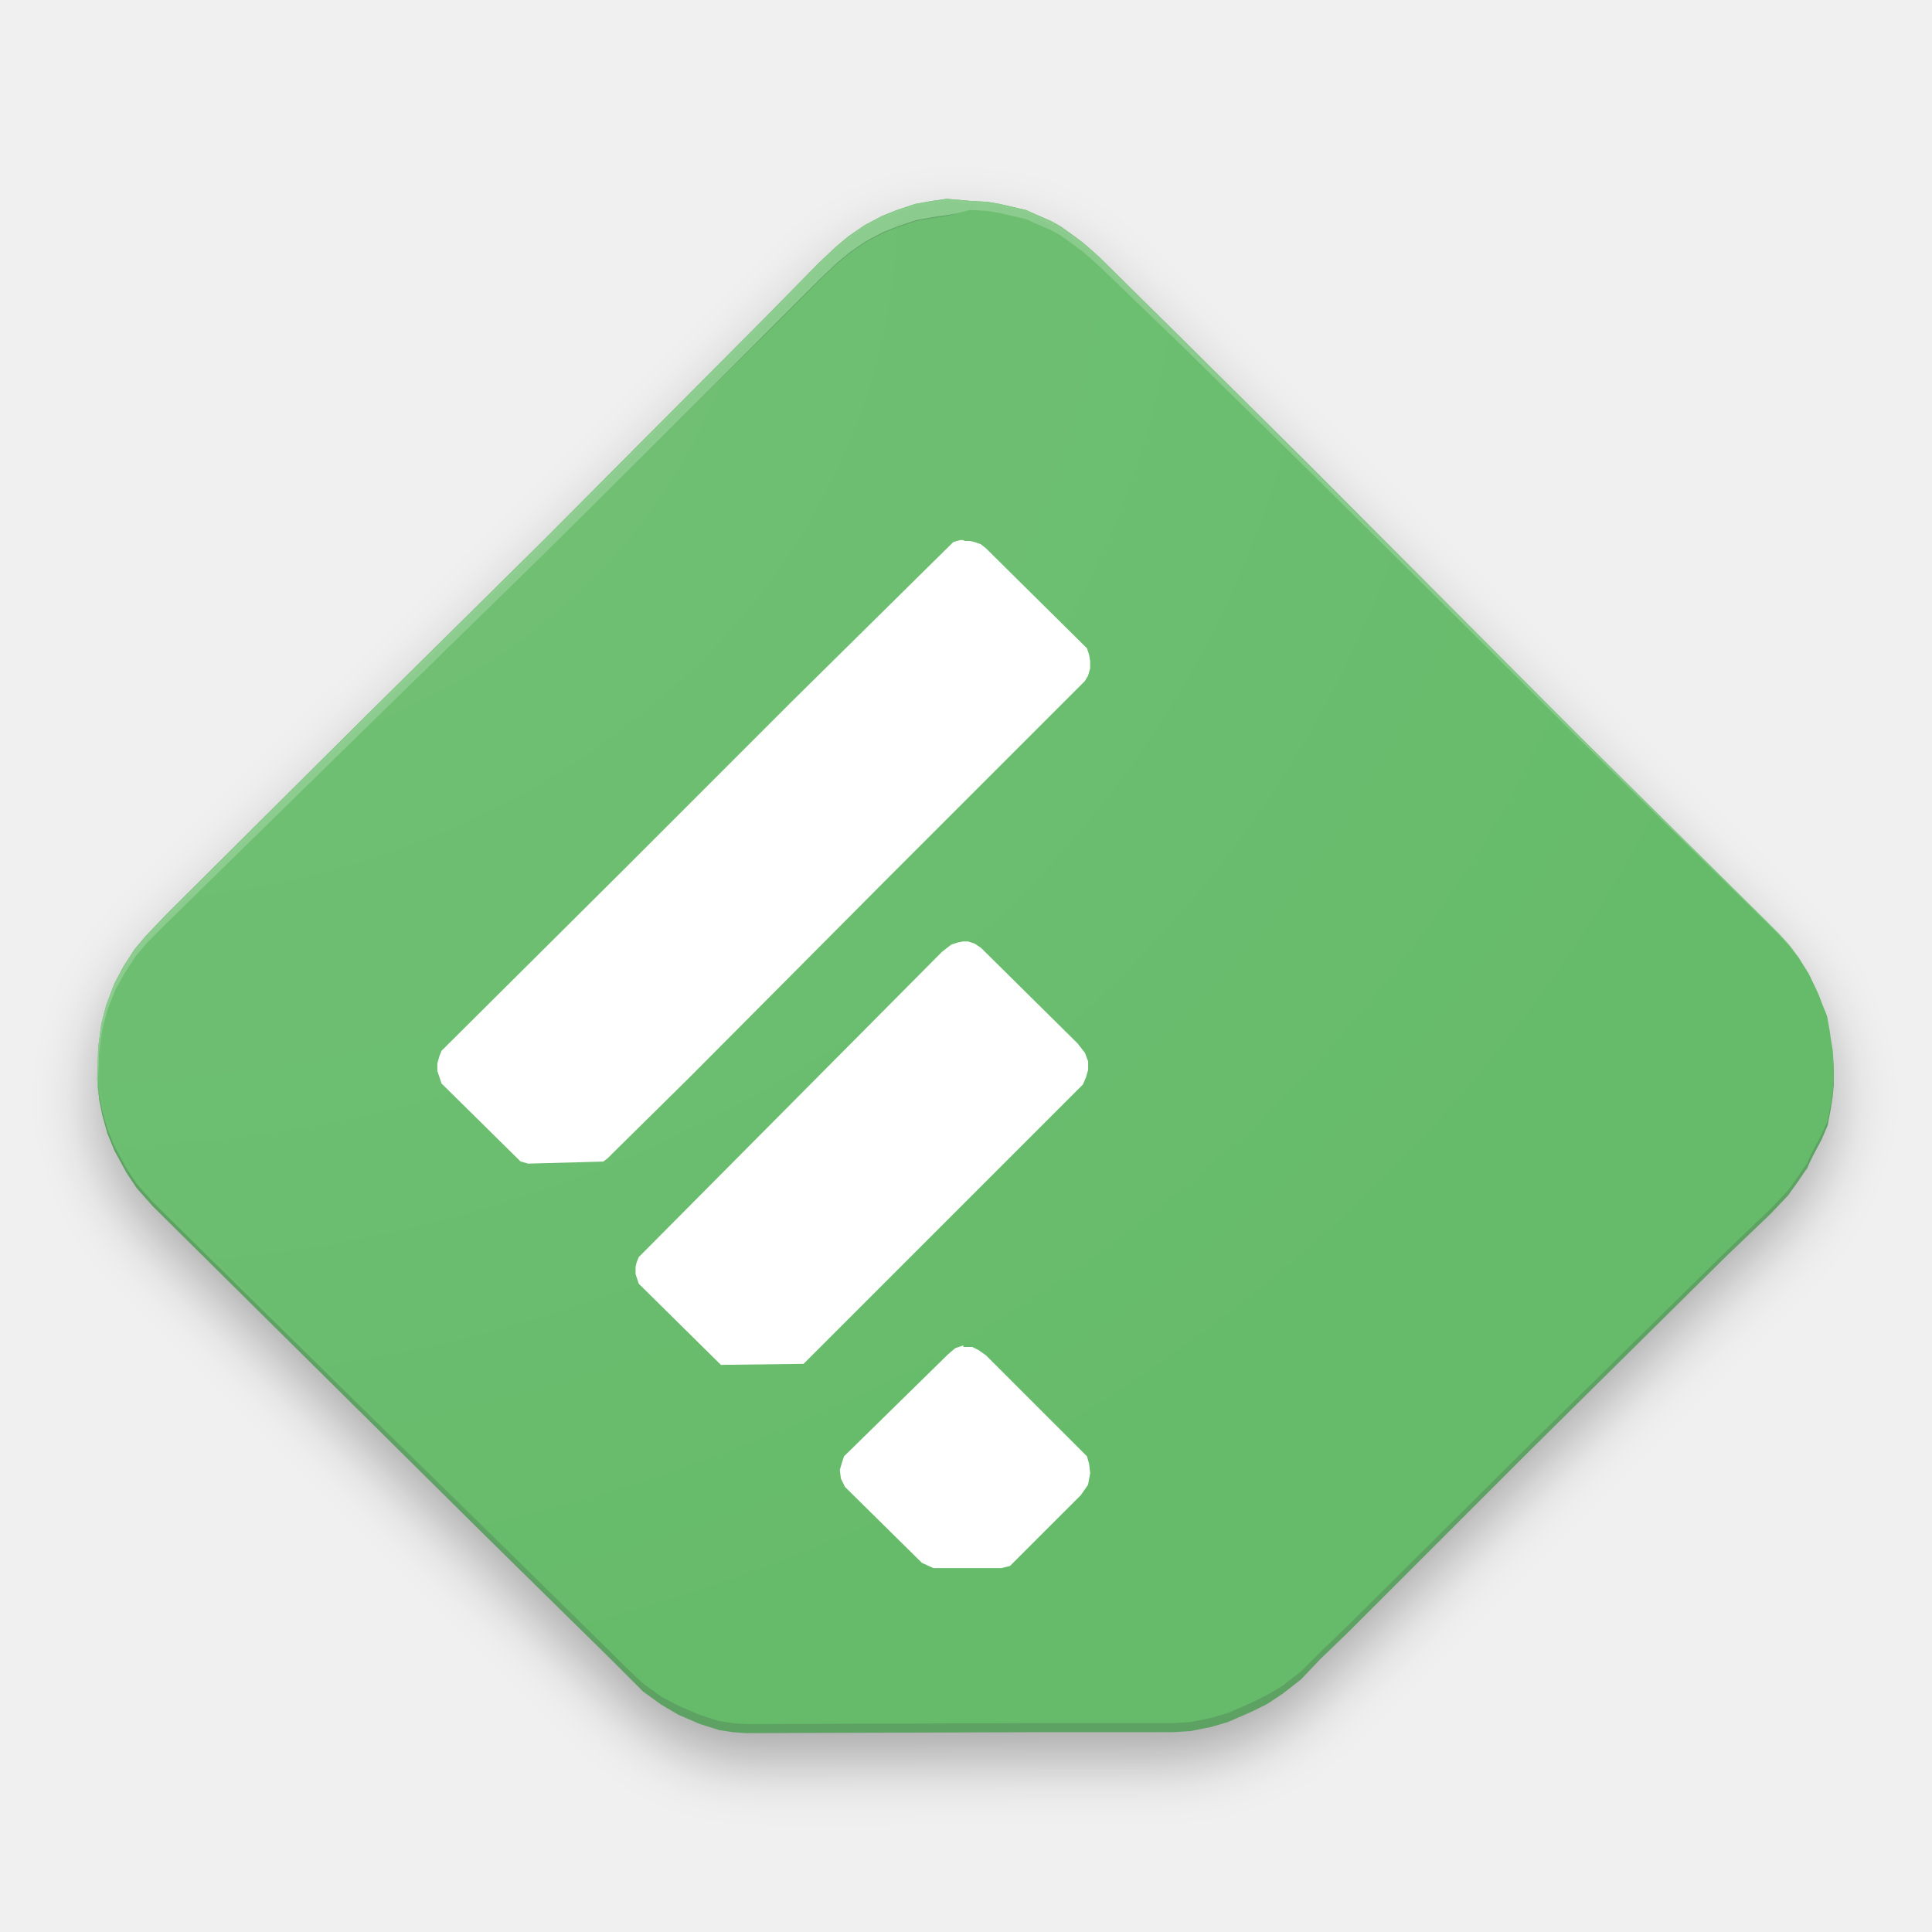
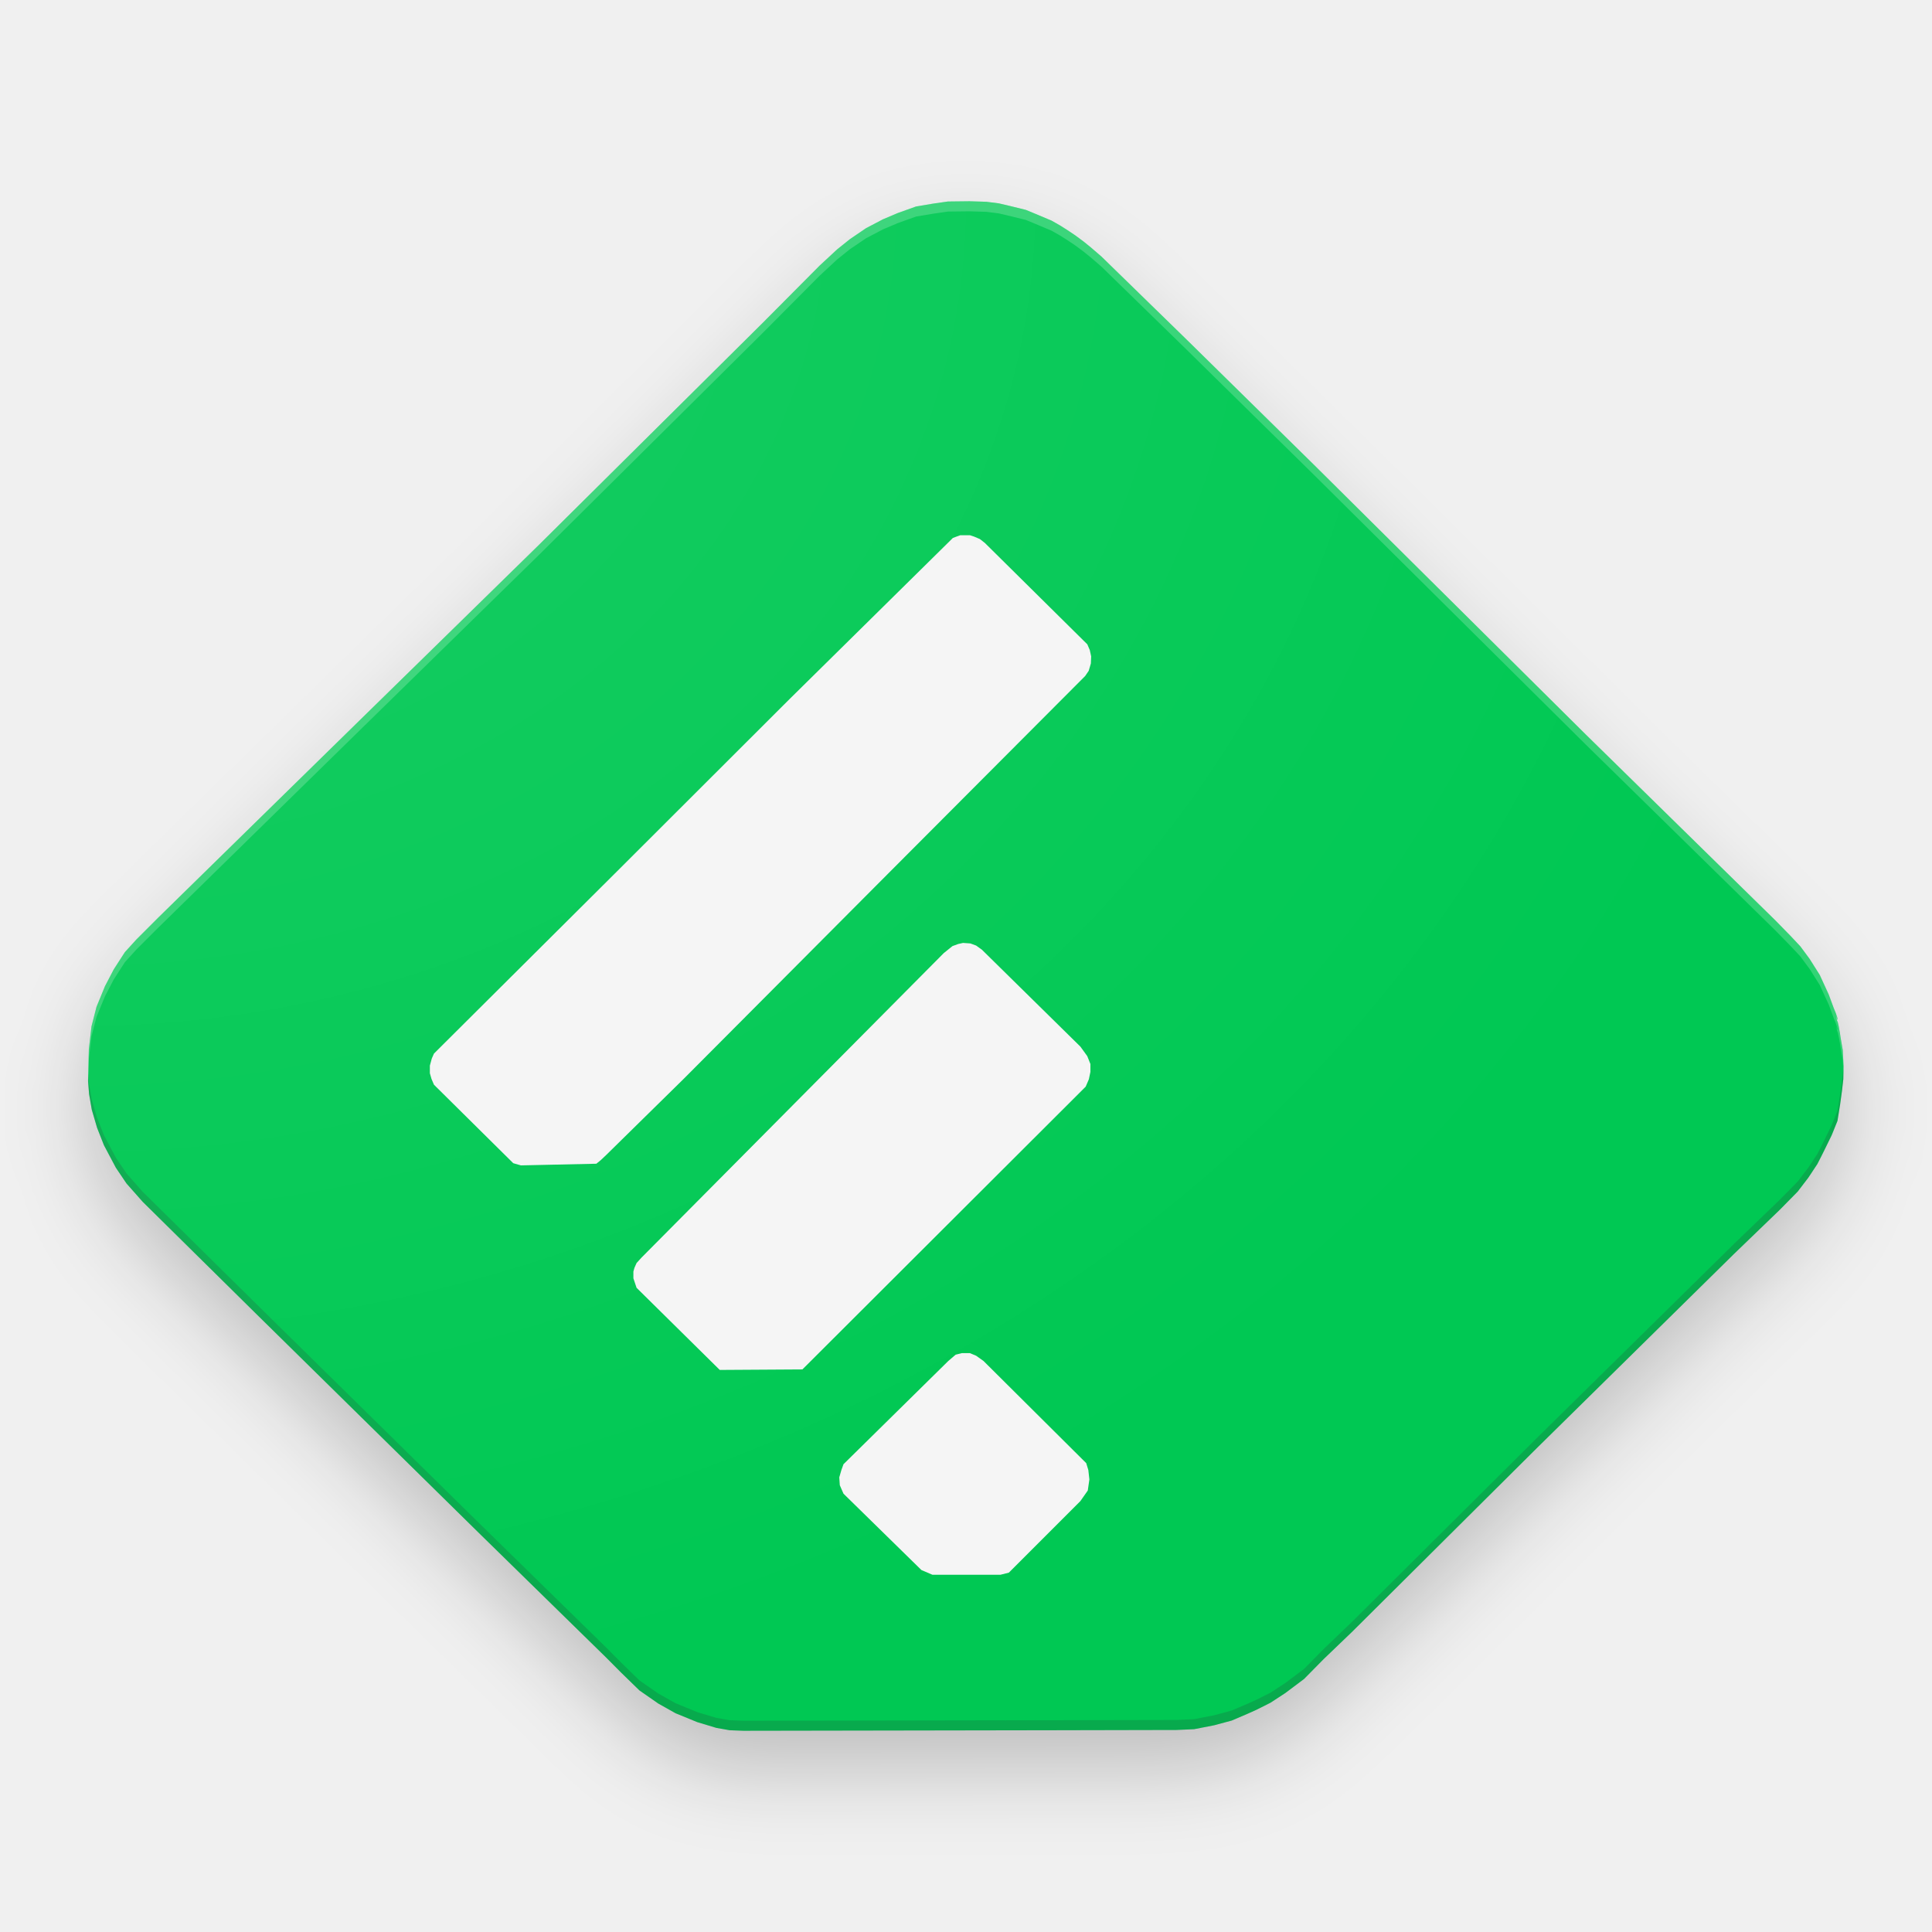
- <svg xmlns="http://www.w3.org/2000/svg" version="1.1" id="svg2" x="0px" y="0px" viewBox="-443 865 192 192" style="enable-background:new -443 865 192 192;" xml:space="preserve">
-   <style type="text/css">
- 	.st0{filter:url(#filter8574);}
- 	.st1{fill:#66BB6A;}
- 	.st2{fill:none;stroke:#66BB6A;stroke-width:0.279;}
- 	.st3{fill:#85C988;stroke:#85C988;stroke-width:0.276;}
- 	.st4{fill:#5DA263;stroke:#5DA263;stroke-width:0.275;}
- 	.st5{fill:#66BB6A;stroke:#66BB6A;stroke-width:0.274;}
- 	.st6{fill:#FFFFFF;stroke:#FFFFFF;stroke-width:0.276;}
- 	.st7{opacity:0.1;fill:url(#path8586_1_);stroke:url(#path8586_2_);stroke-width:0.276;enable-background:new    ;}
- </style>
-   <filter style="color-interpolation-filters:sRGB;" id="filter8574">
-     <feFlood result="flood" flood-color="rgb(0,0,0)" flood-opacity="0.3" id="feFlood8576" />
-     <feComposite operator="in" in2="SourceGraphic" in="flood" result="composite1" id="feComposite8578" />
-     <feGaussianBlur in="composite1" stdDeviation="3" result="blur" id="feGaussianBlur8580" />
-     <feOffset dy="3" dx="4.57967e-015" result="offset" id="feOffset8582" />
-     <feComposite operator="over" in2="offset" in="SourceGraphic" result="composite2" id="feComposite8584" />
-   </filter>
-   <g id="layer4">
-     <g id="path8572" class="st0">
-       <path class="st1" d="M-346.6,885.1l1.7,0.1l1.2,0.2l1.3,0.3l1.3,0.3l0.9,0.4l1.6,0.7l0.9,0.5l0.7,0.5l0.7,0.5l0.8,0.6l0.7,0.6    l1,0.9l8.1,8l12.7,12.6l26.6,26.7l18.6,18.4l1.5,1.5l1,1.1l0.9,1.2l1,1.6l0.9,1.9l0.5,1.3c0,0,0.4,0.9,0.4,1.1c0,0.2,0,0.5,0,0.3    c0-0.2-0.2-1.2,0-0.2c0.2,1,0.3,1.8,0.3,1.8l0.2,1.2l0.1,1.6l0,1.3l-0.1,1.1l-0.2,1.3l-0.3,1.6l-0.6,1.4l-0.8,1.6    c0,0-0.6,1.2-0.6,1.3c-0.1,0.1-0.9,1.3-0.9,1.3l-1,1.4l-1.7,1.8l-4.5,4.4l-19.4,19.3l-18.1,18.2l-2.8,2.7l-1.9,2l-1.8,1.4l-1.5,1    l-1.4,0.7l-0.9,0.4l-1.6,0.7l-1.7,0.5l-2,0.4l-1.7,0.1l-12,0l-30.5,0.1l-1.3-0.1l-1.3-0.2l-1.9-0.6l-2.1-0.9l-1.7-1l-1.8-1.3    l-1.8-1.8l-1.5-1.5l-12.3-12.2l-21.8-21.7l-11.3-11.3l-1.6-1.8l-1-1.6l-1.2-2.2l-0.7-1.7l-0.5-1.8l-0.3-1.5l-0.1-1.3l0.1-3.2    l0.3-2.3l0.5-1.9l0.8-2.1l0.9-1.7l1.1-1.7l1.1-1.3l2.1-2.2l19.7-19.6l17.6-17.4l21.9-22l5.6-5.7l1.7-1.6l1.2-1l1.6-1.1l1.7-0.9    l1.5-0.6l1.8-0.6l1.7-0.3l1.4-0.2L-346.6,885.1z" />
-       <path class="st2" d="M-346.6,885.1l1.7,0.1l1.2,0.2l1.3,0.3l1.3,0.3l0.9,0.4l1.6,0.7l0.9,0.5l0.7,0.5l0.7,0.5l0.8,0.6l0.7,0.6    l1,0.9l8.1,8l12.7,12.6l26.6,26.7l18.6,18.4l1.5,1.5l1,1.1l0.9,1.2l1,1.6l0.9,1.9l0.5,1.3c0,0,0.4,0.9,0.4,1.1c0,0.2,0,0.5,0,0.3    c0-0.2-0.2-1.2,0-0.2c0.2,1,0.3,1.8,0.3,1.8l0.2,1.2l0.1,1.6l0,1.3l-0.1,1.1l-0.2,1.3l-0.3,1.6l-0.6,1.4l-0.8,1.6    c0,0-0.6,1.2-0.6,1.3c-0.1,0.1-0.9,1.3-0.9,1.3l-1,1.4l-1.7,1.8l-4.5,4.4l-19.4,19.3l-18.1,18.2l-2.8,2.7l-1.9,2l-1.8,1.4l-1.5,1    l-1.4,0.7l-0.9,0.4l-1.6,0.7l-1.7,0.5l-2,0.4l-1.7,0.1l-12,0l-30.5,0.1l-1.3-0.1l-1.3-0.2l-1.9-0.6l-2.1-0.9l-1.7-1l-1.8-1.3    l-1.8-1.8l-1.5-1.5l-12.3-12.2l-21.8-21.7l-11.3-11.3l-1.6-1.8l-1-1.6l-1.2-2.2l-0.7-1.7l-0.5-1.8l-0.3-1.5l-0.1-1.3l0.1-3.2    l0.3-2.3l0.5-1.9l0.8-2.1l0.9-1.7l1.1-1.7l1.1-1.3l2.1-2.2l19.7-19.6l17.6-17.4l21.9-22l5.6-5.7l1.7-1.6l1.2-1l1.6-1.1l1.7-0.9    l1.5-0.6l1.8-0.6l1.7-0.3l1.4-0.2L-346.6,885.1z" />
-     </g>
-     <path id="path8570" class="st3" d="M-346.6,885.1l1.7,0.1l1.2,0.2l1.3,0.3l1.3,0.3l0.9,0.4   l1.6,0.7l0.9,0.5l0.7,0.5l0.7,0.5l0.8,0.6l0.7,0.6l1,0.9l8.1,8l12.7,12.6l26.6,26.7l18.6,18.4l1.5,1.5l1,1.1l0.9,1.2l1,1.6l0.9,1.9   l0.5,1.3c0,0,0.4,0.9,0.4,1.1c0,0.2,0,0.5,0,0.3c0-0.2-0.2-1.2,0-0.2c0.2,1,0.3,1.8,0.3,1.8l0.2,1.2l0.1,1.6l0,1.3l-0.1,1.1   l-0.2,1.3l-0.3,1.6l-0.6,1.4l-0.8,1.6c0,0-0.6,1.2-0.6,1.3c-0.1,0.1-0.9,1.3-0.9,1.3l-1,1.4l-1.7,1.8l-4.5,4.4l-19.4,19.3   l-18.1,18.2l-2.8,2.7l-1.9,2l-1.8,1.4l-1.5,1l-1.4,0.7l-0.9,0.4l-1.6,0.7l-1.7,0.5l-2,0.4l-1.7,0.1l-12,0l-30.5,0.1l-1.3-0.1   l-1.3-0.2l-1.9-0.6l-2.1-0.9l-1.7-1l-1.8-1.3l-1.8-1.8l-1.5-1.5l-12.3-12.2l-21.8-21.7l-11.3-11.3l-1.6-1.8l-1-1.6l-1.2-2.2   l-0.7-1.7l-0.5-1.8l-0.3-1.5l-0.1-1.3l0.1-3.2l0.3-2.3l0.5-1.9l0.8-2.1l0.9-1.7l1.1-1.7l1.1-1.3l2.1-2.2l19.7-19.6l17.6-17.4   l21.9-22l5.6-5.7l1.7-1.6l1.2-1l1.6-1.1l1.7-0.9l1.5-0.6l1.8-0.6l1.7-0.3l1.4-0.2L-346.6,885.1z" />
-     <path id="path8552" class="st4" d="M-346.6,886.1l1.7,0.1l1.2,0.2l1.3,0.3l1.3,0.3l0.9,0.4   l1.6,0.7l0.9,0.5l0.7,0.5l0.7,0.5l0.8,0.6l0.7,0.6l1,0.9l8.2,8l12.7,12.5l26.6,26.6l18.6,18.3l1.5,1.5l1,1.1l0.9,1.2l1,1.6l0.9,1.9   l0.5,1.3c0,0,0.4,0.9,0.4,1.1c0,0.2,0,0.5,0,0.3s-0.2-1.2,0-0.2s0.3,1.8,0.3,1.8l0.2,1.2l0.1,1.6l0,1.3l-0.1,1.1l-0.2,1.3l-0.3,1.6   l-0.6,1.4l-0.8,1.5c0,0-0.6,1.2-0.6,1.3c-0.1,0.1-0.9,1.3-0.9,1.3l-1,1.4l-1.7,1.8l-4.5,4.3l-19.4,19.2l-18.1,18.1l-2.8,2.7l-1.9,2   l-1.8,1.4l-1.5,1l-1.4,0.7l-0.9,0.4l-1.6,0.7l-1.7,0.5l-2,0.4l-1.7,0.1l-12,0l-30.5,0.1l-1.3-0.1l-1.3-0.2l-1.9-0.6l-2.1-0.9   l-1.7-1l-1.8-1.3l-1.8-1.8l-1.5-1.5l-12.3-12.1l-21.8-21.6l-11.3-11.2l-1.6-1.8l-1-1.5l-1.2-2.2l-0.7-1.7l-0.5-1.8l-0.3-1.5   l-0.1-1.3l0.1-3.1l0.3-2.2l0.5-1.9l0.8-2l0.9-1.7l1.1-1.7l1.1-1.3l2.1-2.1l19.7-19.4l17.6-17.3l21.9-21.9l5.6-5.6l1.7-1.6l1.2-1   l1.6-1.1l1.7-0.9l1.5-0.6l1.8-0.6l1.7-0.3l1.4-0.2L-346.6,886.1z" />
-     <path id="path4150" class="st5" d="M-346.6,886l1.7,0.1l1.2,0.2l1.3,0.3l1.3,0.3l0.9,0.4l1.6,0.7   l0.9,0.5l0.7,0.5l0.7,0.5l0.8,0.6l0.7,0.6l1,0.9l8.2,7.9l12.7,12.5l26.6,26.4l18.6,18.2l1.5,1.5l1,1.1l0.9,1.2l1,1.6l0.9,1.9   l0.5,1.3c0,0,0.4,0.9,0.4,1.1c0,0.2,0,0.5,0,0.3s-0.2-1.2,0-0.2c0.2,0.9,0.3,1.8,0.3,1.8l0.2,1.2l0.1,1.6l0,1.3l-0.1,1.1l-0.2,1.3   l-0.3,1.6l-0.6,1.4l-0.8,1.5c0,0-0.6,1.2-0.6,1.3c-0.1,0.1-0.9,1.3-0.9,1.3l-1,1.4l-1.7,1.8l-4.5,4.3l-19.4,19.1l-18.1,18l-2.8,2.7   l-1.9,1.9l-1.8,1.4l-1.5,0.9l-1.4,0.7l-0.9,0.4l-1.6,0.7l-1.7,0.5l-2,0.4l-1.7,0.1l-12,0l-30.5,0.1l-1.3-0.1l-1.3-0.2l-1.9-0.6   l-2.1-0.9l-1.7-0.9l-1.8-1.3l-1.8-1.7l-1.5-1.5l-12.3-12.1l-21.8-21.4l-11.3-11.1l-1.6-1.8l-1-1.5l-1.2-2.2l-0.7-1.7l-0.5-1.8   l-0.3-1.5l-0.1-1.3l0.1-3.1l0.3-2.2l0.5-1.9l0.8-2l0.9-1.6l1.1-1.7l1.1-1.3l2.1-2.1l19.7-19.3l17.6-17.2l21.9-21.7l5.6-5.6l1.7-1.6   l1.2-1l1.6-1.1l1.7-0.9l1.5-0.6l1.8-0.6l1.7-0.3l1.4-0.2L-346.6,886z" />
-     <path id="path4337" class="st6" d="M-347.5,918.8l-0.4,0.1l-0.3,0.1l-0.2,0.2l-15.8,15.6   l-16.9,16.9l-17.9,17.8l-0.2,0.5l-0.2,0.7v0.7l0.2,0.6l0.2,0.6l7.8,7.7l0.7,0.2l7.4-0.2l0.4-0.3l0.5-0.5l7.6-7.5l19.9-20l19.4-19.4   l0.3-0.5l0.2-0.7l0-0.7l-0.1-0.6l-0.2-0.6l-10-9.9l-0.5-0.4l-0.6-0.2l-0.4-0.1h-0.6C-347.2,918.8-347.5,918.8-347.5,918.8z    M-347.3,958.7l-0.5,0.1l-0.6,0.2l-0.9,0.7l-29.6,29.8l-0.5,0.5l-0.2,0.5l-0.1,0.4v0.7l0.3,0.9l8.1,8l8.1-0.1l27.7-27.7l0.3-0.7   l0.2-0.7v-0.8l-0.3-0.8l-0.7-0.9l-9.6-9.5l-0.6-0.4l-0.6-0.2L-347.3,958.7L-347.3,958.7z M-347.4,998.9l-0.6,0.2l-0.7,0.6   l-10.3,10.1l-0.2,0.6l-0.2,0.7l0.1,0.8l0.4,0.8l7.6,7.5l1.1,0.5h6.7l0.8-0.2l7-7l0.7-1l0.2-1.1l-0.1-0.9l-0.2-0.7l-0.4-0.4   l-9.6-9.6l-0.7-0.5l-0.6-0.3H-347.4L-347.4,998.9z" />
+ <svg xmlns="http://www.w3.org/2000/svg" xmlns:xlink="http://www.w3.org/1999/xlink" width="192" height="192" viewBox="0 0 192 192" id="svg2" version="1.1">
+   <defs id="defs4">
+     <linearGradient id="linearGradient4270">
+       <stop style="stop-color:#ffffff;stop-opacity:1;" offset="0" id="stop4272" />
+       <stop style="stop-color:#ffffff;stop-opacity:0;" offset="1" id="stop4274" />
+     </linearGradient>
+     <clipPath clipPathUnits="userSpaceOnUse" id="clipPath10430">
+       <path d="m 1241.028,39.341 224.537,0 0,178.031 -224.537,0 0,-178.031 z" id="path10432" />
+     </clipPath>
+     <clipPath clipPathUnits="userSpaceOnUse" id="clipPath10438">
+       <path d="m 1260.156,213.348 0,-170.227 191.334,0 0,170.227" id="path10440" />
+     </clipPath>
+     <filter style="color-interpolation-filters:sRGB;" id="filter5248">
+       <feFlood flood-opacity="0.2" flood-color="rgb(0,0,0)" result="flood" id="feFlood5250" />
+       <feComposite in="flood" in2="SourceGraphic" operator="in" result="composite1" id="feComposite5252" />
+       <feGaussianBlur in="composite1" stdDeviation="4" result="blur" id="feGaussianBlur5254" />
+       <feOffset dx="4.57967e-015" dy="4" result="offset" id="feOffset5256" />
+       <feComposite in="SourceGraphic" in2="offset" operator="over" result="composite2" id="feComposite5258" />
+     </filter>
+     <radialGradient xlink:href="#linearGradient4270" id="radialGradient4276" cx="8" cy="8.769" fx="8" fy="8.769" r="87.231" gradientTransform="matrix(0,1.7425,-2.017632,0,25.69315,6.059999)" gradientUnits="userSpaceOnUse" />
+   </defs>
+   <g id="layer2">
+     <path style="display:inline;fill:#00c853;fill-opacity:1;fill-rule:evenodd;stroke:none;stroke-width:0.278px;stroke-linecap:butt;stroke-linejoin:miter;stroke-opacity:1;filter:url(#filter5248)" d="m 96.337,20 1.685,0.052 1.238,0.156 1.317,0.312 1.369,0.338 0.948,0.39 1.606,0.676 0.869,0.494 0.737,0.468 0.737,0.494 0.843,0.624 0.737,0.598 1.053,0.91 8.269,8.06 12.851,12.636 26.992,26.781 18.829,18.461 1.501,1.534 1.001,1.066 0.922,1.248 1.001,1.586 0.895,1.95 0.5,1.352 c 0,0 0.395,0.91 0.369,1.092 -0.026,0.182 0,0.494 -0.026,0.26 -0.026,-0.234 -0.237,-1.17 0,-0.208 0.237,0.962 0.342,1.82 0.342,1.82 l 0.211,1.222 0.079,1.586 -0.026,1.3 -0.132,1.144 -0.184,1.352 -0.263,1.638 -0.579,1.43 -0.764,1.56 c 0,0 -0.579,1.17 -0.658,1.3 -0.079,0.13 -0.895,1.352 -0.895,1.352 l -1.053,1.378 -1.764,1.794 -4.529,4.368 -19.645,19.345 -18.355,18.253 -2.818,2.704 -1.949,1.976 -1.87,1.404 -1.475,0.962 -1.396,0.702 -0.869,0.39 -1.58,0.676 -1.738,0.468 -2.001,0.39 -1.738,0.078 -12.14,0.026 -30.916,0.052 -1.369,-0.052 -1.317,-0.234 -1.896,-0.572 -2.159,-0.884 -1.712,-0.962 -1.87,-1.3 -1.817,-1.768 -1.527,-1.534 L 47.698,152.448 25.604,130.711 14.175,119.427 12.568,117.607 11.515,116.046 10.33,113.81 9.645,112.068 9.119,110.274 8.855,108.74 8.75,107.44 l 0.079,-3.172 0.263,-2.262 0.5,-1.95 0.843,-2.054 0.869,-1.664 1.106,-1.716 1.159,-1.274 2.159,-2.158 20.014,-19.605 17.854,-17.473 22.226,-22.049 5.635,-5.668 1.738,-1.612 1.264,-1.014 1.606,-1.092 1.685,-0.884 1.475,-0.624 1.817,-0.65 1.712,-0.286 1.448,-0.208 z" id="path4150" />
+     <path style="display:inline;fill:#f5f5f5;fill-opacity:1;fill-rule:evenodd;stroke:none;stroke-width:0.279px;stroke-linecap:butt;stroke-linejoin:miter;stroke-opacity:1" d="M 95.424,53.194 95.045,53.33 94.692,53.464 94.5,53.656 78.444,69.494 61.303,86.61 43.129,104.701 l -0.217,0.49 -0.192,0.707 0,0.76 0.164,0.571 0.245,0.571 7.878,7.797 0.76,0.217 7.498,-0.164 0.434,-0.354 0.518,-0.488 7.741,-7.607 20.212,-20.293 19.669,-19.723 0.354,-0.517 0.217,-0.733 0.028,-0.707 -0.136,-0.624 -0.245,-0.571 -10.188,-10.08 -0.488,-0.381 -0.571,-0.243 -0.409,-0.136 -0.596,0 -0.381,0 z m 0.279,40.514 -0.471,0.104 -0.575,0.209 -0.863,0.694 -30.043,30.266 -0.49,0.539 -0.211,0.473 -0.104,0.366 0,0.679 0.315,0.941 8.267,8.163 8.214,-0.051 28.152,-28.101 0.315,-0.73 0.155,-0.735 0,-0.784 -0.313,-0.786 -0.681,-0.941 -9.784,-9.628 -0.577,-0.417 -0.575,-0.211 -0.733,-0.051 z m -0.104,40.761 -0.628,0.158 -0.733,0.628 -10.412,10.256 -0.209,0.575 -0.211,0.733 0.053,0.784 0.366,0.837 7.743,7.588 1.099,0.471 6.751,0 0.837,-0.209 7.115,-7.117 0.733,-1.046 0.158,-1.099 -0.104,-0.941 -0.209,-0.682 -0.42,-0.417 -9.784,-9.732 -0.735,-0.524 -0.626,-0.262 -0.786,0 z" id="path4337" />
  </g>
-   <g id="layer2">
-     <radialGradient id="path8586_1_" cx="-378.625" cy="2133.872" r="87.106" gradientTransform="matrix(8.324915e-004 1.7286 1.9988 -9.626574e-004 -4698.867 1541.852)" gradientUnits="userSpaceOnUse">
-       <stop offset="0" style="stop-color:#FFFFFF" />
-       <stop offset="1" style="stop-color:#FFFFFF;stop-opacity:0" />
-     </radialGradient>
-     <radialGradient id="path8586_2_" cx="-378.625" cy="2133.872" r="87.096" gradientTransform="matrix(8.324880e-004 1.7286 1.9988 -9.626209e-004 -4698.867 1541.852)" gradientUnits="userSpaceOnUse">
-       <stop offset="0" style="stop-color:#FFFFFF" />
-       <stop offset="1" style="stop-color:#FFFFFF;stop-opacity:0" />
-     </radialGradient>
-     <path id="path8586" class="st7" d="M-346.6,885.1l1.7,0.1l1.2,0.2l1.3,0.3l1.3,0.3l0.9,0.4   l1.6,0.7l0.9,0.5l0.7,0.5l0.7,0.5l0.8,0.6l0.7,0.6l1,0.9l8.1,8l12.7,12.6l26.6,26.7l18.6,18.4l1.5,1.5l1,1.1l0.9,1.2l1,1.6l0.9,1.9   l0.5,1.3c0,0,0.4,0.9,0.4,1.1c0,0.2,0,0.5,0,0.3c0-0.2-0.2-1.2,0-0.2c0.2,1,0.3,1.8,0.3,1.8l0.2,1.2l0.1,1.6l0,1.3l-0.1,1.1   l-0.2,1.3l-0.3,1.6l-0.6,1.4l-0.8,1.6c0,0-0.6,1.2-0.6,1.3c-0.1,0.1-0.9,1.3-0.9,1.3l-1,1.4l-1.7,1.8l-4.5,4.4l-19.4,19.3   l-18.1,18.2l-2.8,2.7l-1.9,2l-1.8,1.4l-1.5,1l-1.4,0.7l-0.9,0.4l-1.6,0.7l-1.7,0.5l-2,0.4l-1.7,0.1l-12,0l-30.5,0.1l-1.3-0.1   l-1.3-0.2l-1.9-0.6l-2.1-0.9l-1.7-1l-1.8-1.3l-1.8-1.8l-1.5-1.5l-12.3-12.2l-21.8-21.7l-11.3-11.3l-1.6-1.8l-1-1.6l-1.2-2.2   l-0.7-1.7l-0.5-1.8l-0.3-1.5l-0.1-1.3l0.1-3.2l0.3-2.3l0.5-1.9l0.8-2.1l0.9-1.7l1.1-1.7l1.1-1.3l2.1-2.2l19.7-19.6l17.6-17.4   l21.9-22l5.6-5.7l1.7-1.6l1.2-1l1.6-1.1l1.7-0.9l1.5-0.6l1.8-0.6l1.7-0.3l1.4-0.2L-346.6,885.1z" />
+   <g id="layer1" transform="translate(0,-860.3622)" />
+   <g id="layer3">
+     <path style="display:inline;opacity:0.2;fill:#ffffff;fill-opacity:1;fill-rule:evenodd;stroke:none;stroke-width:0.278px;stroke-linecap:butt;stroke-linejoin:miter;stroke-opacity:1" d="m 96.336,20 -2.133,0.025 -1.447,0.209 -1.713,0.285 -1.816,0.65 -1.475,0.623 -1.686,0.885 -1.607,1.092 -1.264,1.014 -1.738,1.613 -5.635,5.668 -22.227,22.049 -17.854,17.473 -20.014,19.604 -2.16,2.158 -1.158,1.273 -1.105,1.717 -0.869,1.664 -0.844,2.055 -0.5,1.949 -0.264,2.262 -0.078,3.172 0.02,0.232 0.059,-2.404 0.264,-2.262 0.5,-1.949 0.844,-2.055 0.869,-1.664 1.105,-1.717 1.158,-1.273 2.16,-2.158 20.014,-19.604 17.854,-17.473 22.227,-22.049 5.635,-5.668 1.738,-1.613 1.264,-1.014 1.607,-1.092 1.686,-0.885 1.475,-0.623 1.816,-0.65 1.713,-0.285 L 94.203,21.025 96.336,21 l 1.686,0.051 1.238,0.156 1.316,0.312 1.369,0.338 0.949,0.391 1.605,0.676 0.869,0.494 0.738,0.469 0.736,0.492 0.842,0.625 0.738,0.598 1.053,0.91 8.27,8.061 12.852,12.637 26.992,26.781 18.828,18.459 1.502,1.535 1,1.066 0.922,1.248 1,1.586 0.896,1.949 0.5,1.352 c 0,0 0.394,0.91 0.367,1.092 -0.007,0.047 -0.004,0.096 -0.006,0.148 0.219,0.917 0.322,1.725 0.322,1.725 l 0.211,1.223 0.065,1.291 0.016,-0.705 -0.08,-1.586 -0.211,-1.223 c -1e-5,0 -0.104,-0.807 -0.322,-1.725 -0.005,0.151 4e-5,0.285 -0.019,0.111 -0.026,-0.234 -0.237,-1.169 0,-0.207 0.009,0.036 0.011,0.06 0.019,0.096 0.002,-0.053 -9.7e-4,-0.101 0.006,-0.148 0.026,-0.182 -0.367,-1.092 -0.367,-1.092 l -0.5,-1.352 -0.896,-1.949 -1,-1.586 -0.922,-1.248 -1,-1.066 -1.502,-1.535 -18.828,-18.459 -26.992,-26.781 -12.852,-12.637 -8.27,-8.061 -1.053,-0.91 -0.738,-0.598 -0.842,-0.625 -0.736,-0.492 -0.738,-0.469 L 104.5,21.924 102.895,21.248 101.945,20.857 100.576,20.52 99.26,20.207 98.021,20.051 96.336,20 Z m 86.264,82.426 c -0.009,-0.036 -0.011,-0.059 -0.019,-0.096 -0.237,-0.962 -0.026,-0.027 0,0.207 0.02,0.174 0.015,0.04 0.019,-0.111 z" id="path4258" />
+     <path style="display:inline;opacity:0.2;fill:#263238;fill-opacity:1;fill-rule:evenodd;stroke:none;stroke-width:0.278px;stroke-linecap:butt;stroke-linejoin:miter;stroke-opacity:1" d="m 183.197,105.664 -0.012,0.594 -0.131,1.145 -0.186,1.352 -0.264,1.639 -0.578,1.43 -0.764,1.561 c 0,0 -0.579,1.169 -0.658,1.299 -0.079,0.13 -0.896,1.354 -0.896,1.354 l -1.053,1.377 -1.764,1.795 -4.529,4.367 -19.646,19.346 -18.354,18.252 -2.818,2.703 -1.949,1.977 -1.869,1.404 -1.475,0.963 -1.396,0.701 -0.869,0.391 -1.58,0.676 -1.736,0.469 -2.002,0.389 -1.738,0.078 -12.141,0.025 -30.916,0.053 -1.369,-0.053 -1.316,-0.232 -1.896,-0.572 -2.158,-0.885 -1.713,-0.961 -1.869,-1.301 -1.816,-1.768 -1.527,-1.535 -12.51,-12.246 -22.094,-21.736 -11.43,-11.285 -1.605,-1.818 -1.053,-1.561 -1.186,-2.236 -0.686,-1.742 -0.525,-1.795 -0.264,-1.533 -0.086,-1.068 -0.02,0.768 0.105,1.301 0.264,1.533 0.525,1.795 0.686,1.742 1.186,2.236 1.053,1.561 1.605,1.818 11.43,11.285 22.094,21.736 12.51,12.246 1.527,1.535 1.816,1.768 1.869,1.301 1.713,0.961 2.158,0.885 1.896,0.572 1.316,0.232 1.369,0.053 30.916,-0.053 12.141,-0.025 1.738,-0.078 2.002,-0.389 1.736,-0.469 1.58,-0.676 0.869,-0.391 1.396,-0.701 1.475,-0.963 1.869,-1.404 1.949,-1.977 2.818,-2.703 18.354,-18.252 19.646,-19.346 4.529,-4.367 1.764,-1.795 1.053,-1.377 c 0,0 0.818,-1.224 0.896,-1.354 0.079,-0.13 0.658,-1.299 0.658,-1.299 l 0.764,-1.561 0.578,-1.43 0.264,-1.639 0.186,-1.352 0.131,-1.145 0.027,-1.299 -0.016,-0.295 z" id="path4263" />
+     <path id="path4268" d="m 96.337,20 1.685,0.052 1.238,0.156 1.317,0.312 1.369,0.338 0.948,0.39 1.606,0.676 0.869,0.494 0.737,0.468 0.737,0.494 0.843,0.624 0.737,0.598 1.053,0.91 8.269,8.06 12.851,12.636 26.992,26.781 18.829,18.461 1.501,1.534 1.001,1.066 0.922,1.248 1.001,1.586 0.895,1.95 0.5,1.352 c 0,0 0.395,0.91 0.369,1.092 -0.026,0.182 0,0.494 -0.026,0.26 -0.026,-0.234 -0.237,-1.17 0,-0.208 0.237,0.962 0.342,1.82 0.342,1.82 l 0.211,1.222 0.079,1.586 -0.026,1.3 -0.132,1.144 -0.184,1.352 -0.263,1.638 -0.579,1.43 -0.764,1.56 c 0,0 -0.579,1.17 -0.658,1.3 -0.079,0.13 -0.895,1.352 -0.895,1.352 l -1.053,1.378 -1.764,1.794 -4.529,4.368 -19.645,19.345 -18.355,18.253 -2.818,2.704 -1.949,1.976 -1.87,1.404 -1.475,0.962 -1.396,0.702 -0.869,0.39 -1.58,0.676 -1.738,0.468 -2.001,0.39 -1.738,0.078 -12.14,0.026 -30.916,0.052 -1.369,-0.052 -1.317,-0.234 -1.896,-0.572 -2.159,-0.884 -1.712,-0.962 -1.87,-1.3 -1.817,-1.768 -1.527,-1.534 L 47.698,152.448 25.604,130.711 14.175,119.427 12.568,117.607 11.515,116.046 10.33,113.81 9.645,112.068 9.119,110.274 8.855,108.74 8.75,107.44 l 0.079,-3.172 0.263,-2.262 0.5,-1.95 0.843,-2.054 0.869,-1.664 1.106,-1.716 1.159,-1.274 2.159,-2.158 20.014,-19.605 17.854,-17.473 22.226,-22.049 5.635,-5.668 1.738,-1.612 1.264,-1.014 1.606,-1.092 1.685,-0.884 1.475,-0.624 1.817,-0.65 1.712,-0.286 1.448,-0.208 z" style="display:inline;opacity:0.1;fill:url(#radialGradient4276);fill-opacity:1;fill-rule:evenodd;stroke:none;stroke-width:0.278px;stroke-linecap:butt;stroke-linejoin:miter;stroke-opacity:1" />
  </g>
</svg>
